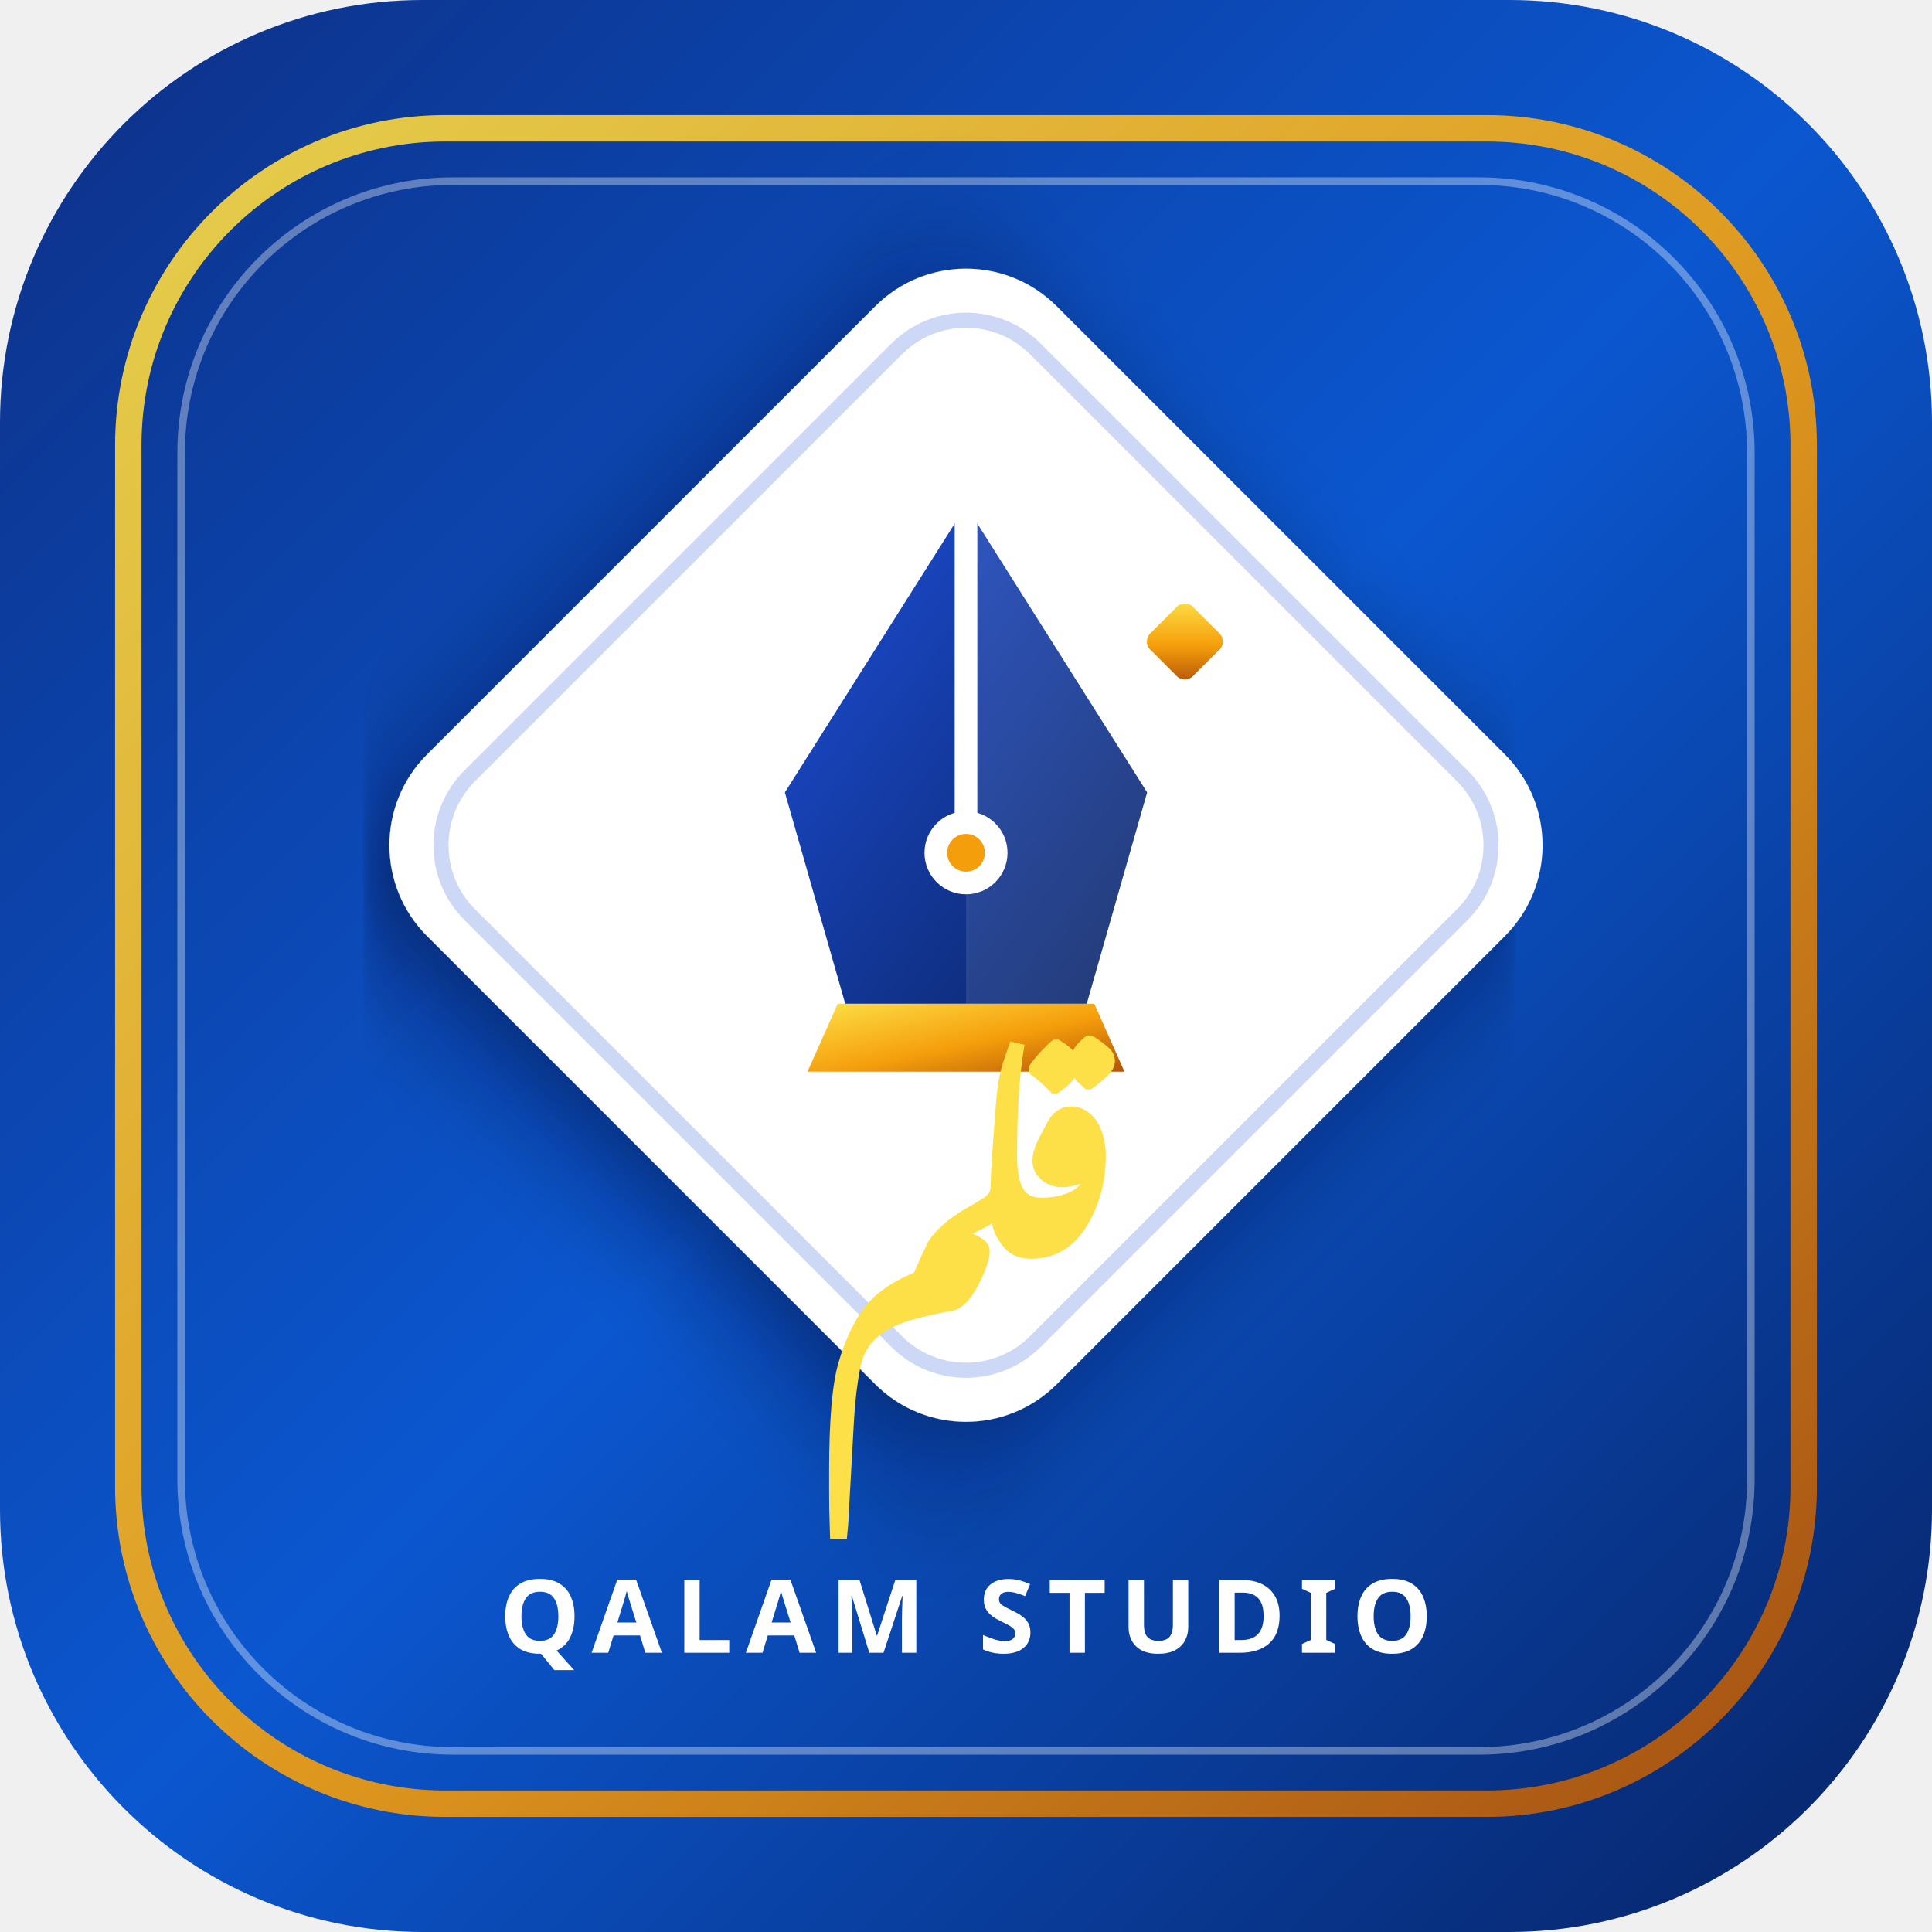
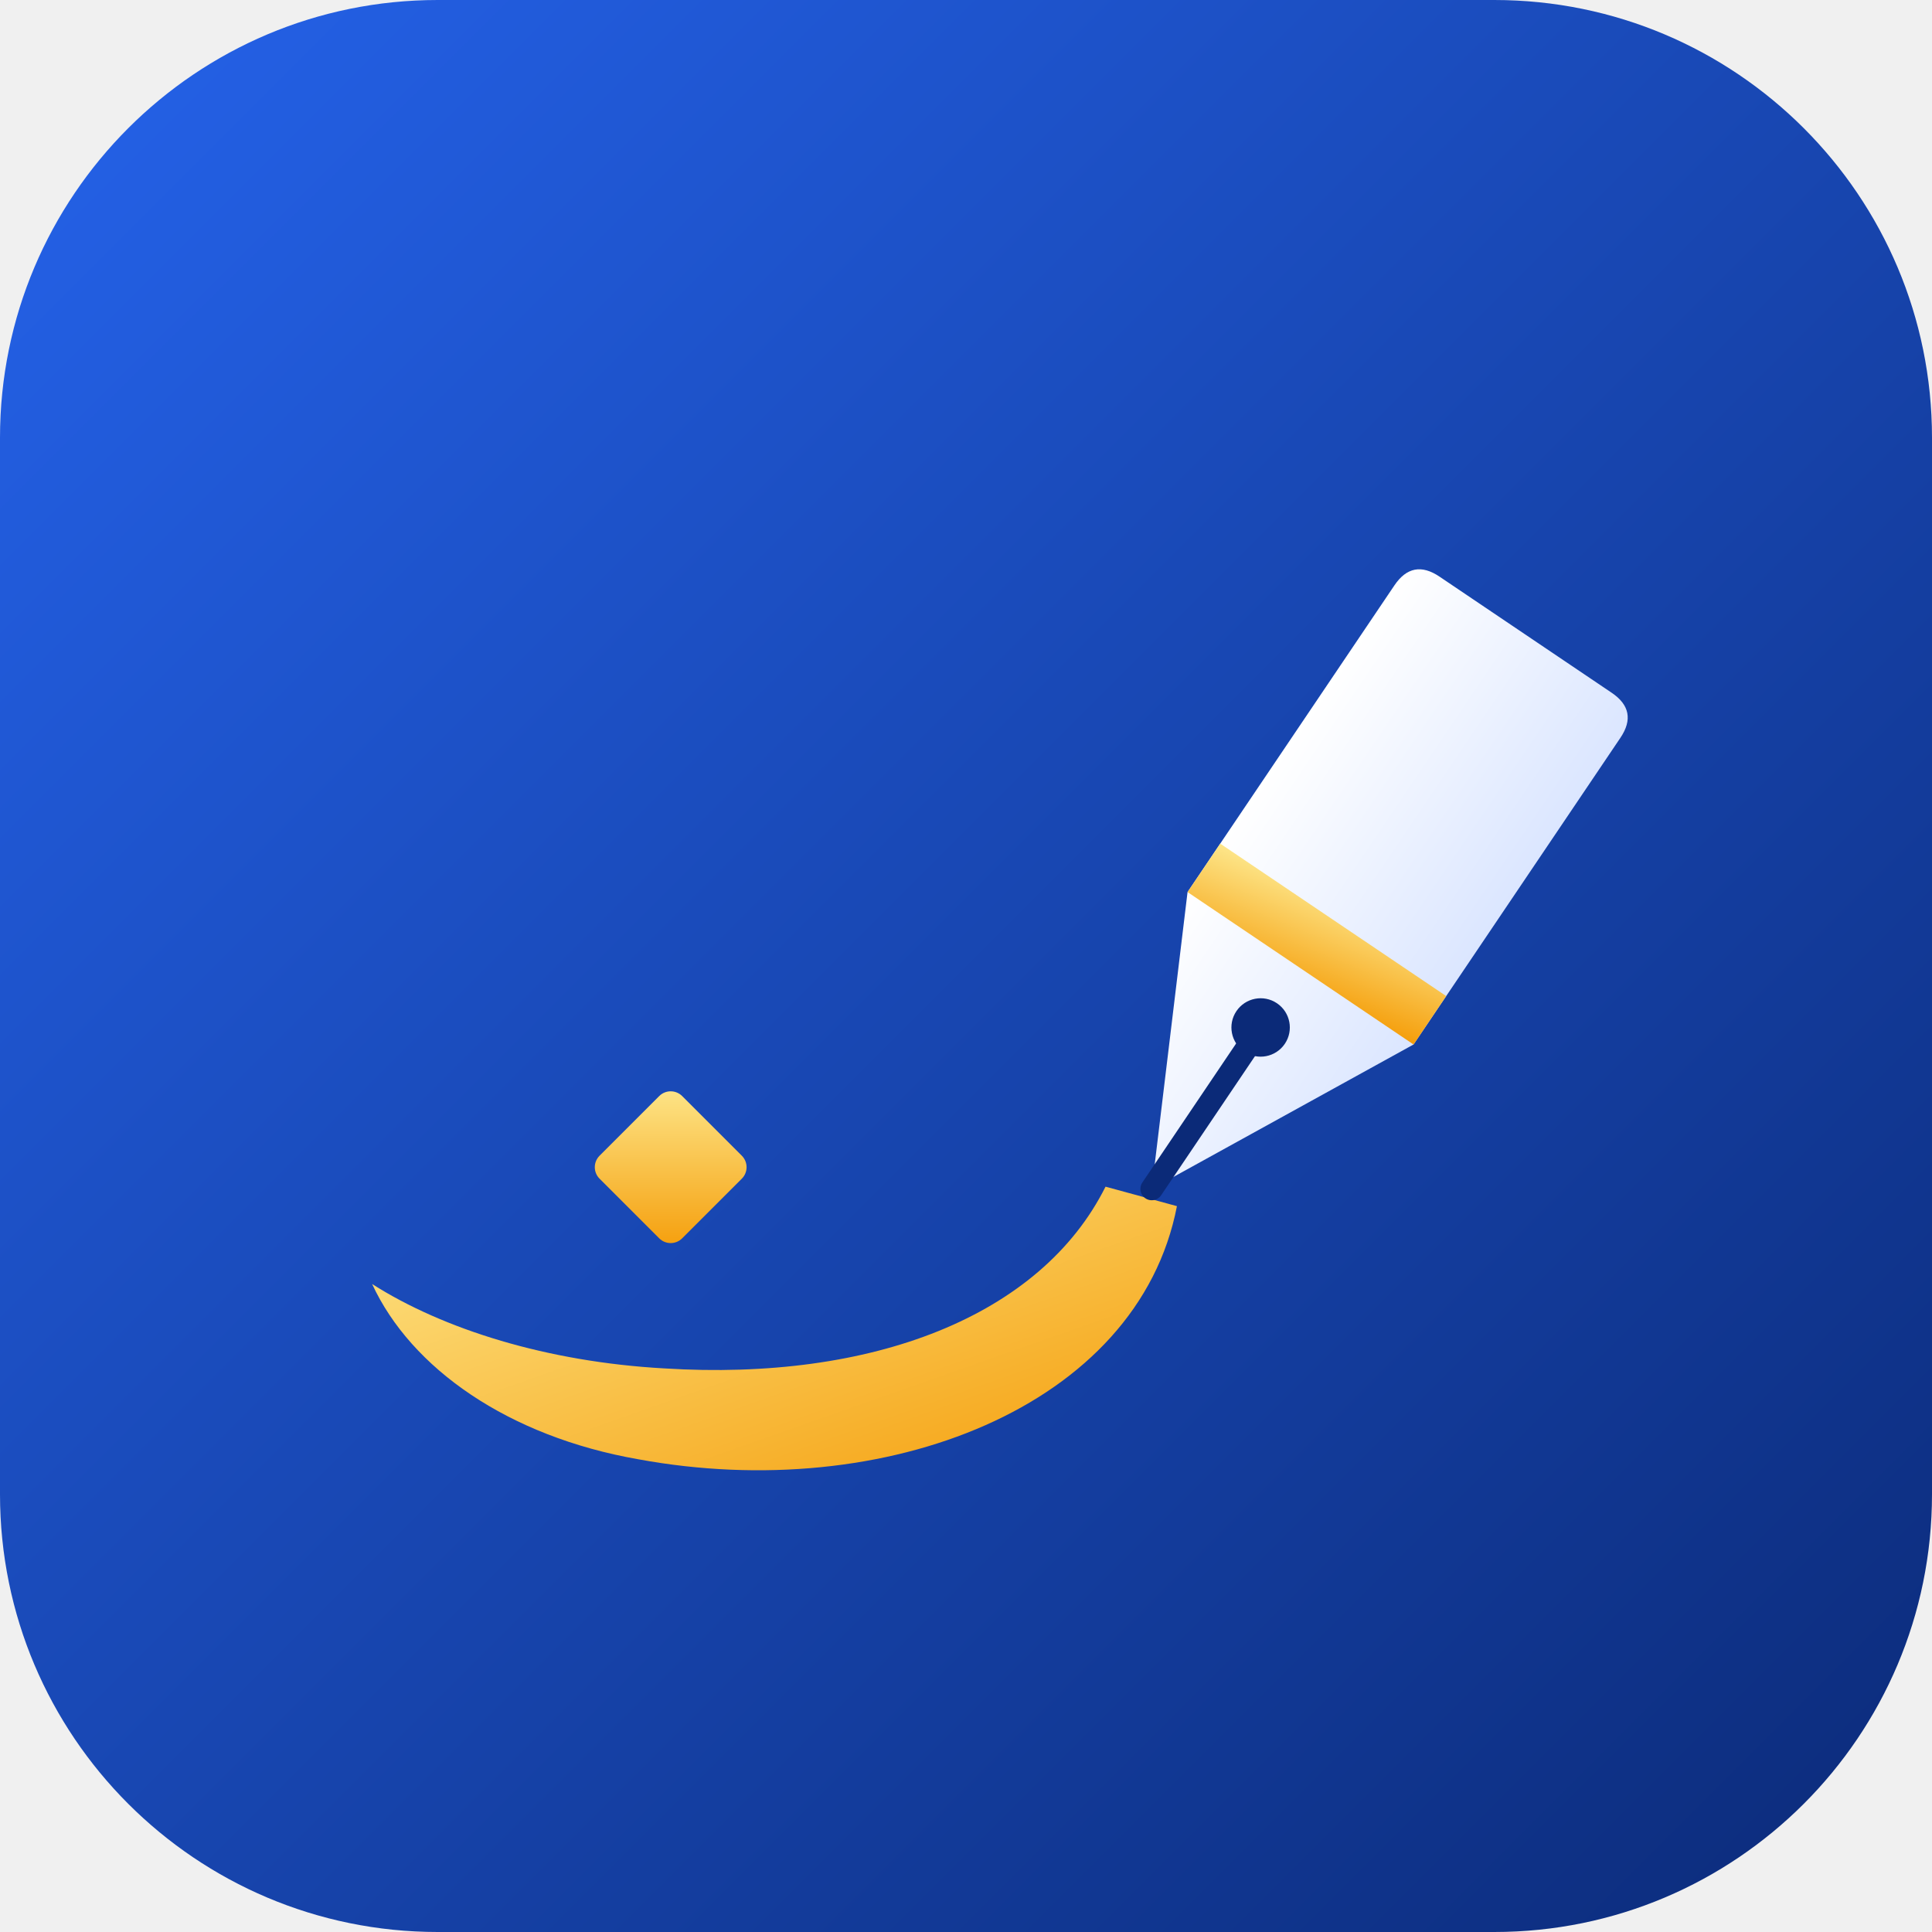
- <svg xmlns="http://www.w3.org/2000/svg" viewBox="0 0 512 512" width="512" height="512">
+ <svg xmlns="http://www.w3.org/2000/svg" viewBox="0 0 512 512">
  <defs>
-     <linearGradient id="qalam-bg" x1="0%" y1="0%" x2="100%" y2="100%">
-       <stop offset="0%" stop-color="#0d2f85" />
-       <stop offset="50%" stop-color="#0b57d0" />
-       <stop offset="100%" stop-color="#072264" />
+     <linearGradient id="bg" x1="0" y1="0" x2="1" y2="1">
+       <stop offset="0" stop-color="#2563eb" />
+       <stop offset="1" stop-color="#0b2a78" />
    </linearGradient>
-     <linearGradient id="qalam-gold" x1="0%" y1="0%" x2="100%" y2="100%">
-       <stop offset="0%" stop-color="#fde047" />
-       <stop offset="55%" stop-color="#f59e0b" />
-       <stop offset="100%" stop-color="#b45309" />
+     <linearGradient id="gold" x1="0" y1="0" x2="1" y2="1">
+       <stop offset="0" stop-color="#fde68a" />
+       <stop offset="1" stop-color="#f59e0b" />
    </linearGradient>
-     <linearGradient id="nib-ink" x1="0%" y1="0%" x2="100%" y2="100%">
-       <stop offset="0%" stop-color="#1d4ed8" />
-       <stop offset="100%" stop-color="#0a2463" />
+     <linearGradient id="nib" x1="0" y1="0" x2="1" y2="0">
+       <stop offset="0" stop-color="#ffffff" />
+       <stop offset="1" stop-color="#dbe6ff" />
    </linearGradient>
-     <filter id="card-shadow" x="-15%" y="-15%" width="130%" height="130%">
-       <feDropShadow dx="0" dy="10" stdDeviation="14" flood-color="#020b24" flood-opacity="0.45" />
-     </filter>
  </defs>
-   <rect width="512" height="512" rx="112" fill="url(#qalam-bg)" />
-   <rect x="34" y="34" width="444" height="444" rx="84" fill="none" stroke="url(#qalam-gold)" stroke-width="7" opacity="0.9" />
-   <rect x="48" y="48" width="416" height="416" rx="72" fill="none" stroke="#ffffff" stroke-width="2" opacity="0.35" />
-   <g transform="translate(256, 224) rotate(45)">
-     <rect x="-118" y="-118" width="236" height="236" rx="34" fill="#ffffff" filter="url(#card-shadow)" />
-     <rect x="-106" y="-106" width="212" height="212" rx="26" fill="none" stroke="#1d4ed8" stroke-width="4" opacity="0.22" />
+   <rect width="512" height="512" rx="116" fill="url(#bg)" />
+   <g transform="translate(256 256) scale(0.86) translate(-287 -244)">
+     <path d="M352 318 C 340 380, 262 410, 186 396 C 146 389, 116 368, 104 342            C 126 356, 158 366, 194 368 C 258 372, 310 352, 330 312 Z" fill="url(#gold)" />
+     <rect x="178" y="288" width="36" height="36" rx="5" transform="rotate(45 196 306)" fill="url(#gold)" />
+     <g transform="translate(86 26) rotate(34 256 290) translate(0 -8)">
+       <path d="M224 88 L288 88 Q298 88 298 98 L298 212 L256 294 L214 212 L214 98 Q214 88 224 88 Z" fill="url(#nib)" />
+       <path d="M214 194 L298 194 L298 212 L214 212 Z" fill="url(#gold)" />
+       <path d="M256 294 L256 238" stroke="#0b2a78" stroke-width="7" stroke-linecap="round" />
+       <circle cx="256" cy="234" r="9" fill="#0b2a78" />
+     </g>
  </g>
-   <g transform="translate(256, 218)">
-     <path d="M-34 48 L34 48 L42 66 L-42 66 Z" fill="url(#qalam-gold)" />
-     <path d="M0 -84 L48 -8 L32 48 L-32 48 L-48 -8 Z" fill="url(#nib-ink)" />
-     <path d="M0 -84 L48 -8 L32 48 L0 48 Z" fill="#ffffff" opacity="0.1" />
-     <line x1="0" y1="-84" x2="0" y2="2" stroke="#ffffff" stroke-width="6" stroke-linecap="round" />
-     <circle cx="0" cy="8" r="11" fill="#ffffff" />
-     <circle cx="0" cy="8" r="5" fill="#f59e0b" />
-     <rect x="50" y="-56" width="16" height="16" rx="3" transform="rotate(45 58 -48)" fill="url(#qalam-gold)" />
-   </g>
-   <text x="256" y="346" font-family="'Noto Nastaliq Urdu', 'Gulzar', 'Amiri', serif" font-size="60" font-weight="bold" fill="#fde047" text-anchor="middle" dominant-baseline="middle">
-     قلم
-   </text>
-   <text x="256" y="438" font-family="Segoe UI, Plus Jakarta Sans, Tahoma, sans-serif" font-size="27" font-weight="800" fill="#ffffff" text-anchor="middle" letter-spacing="3.5">
-     QALAM STUDIO
-   </text>
</svg>
